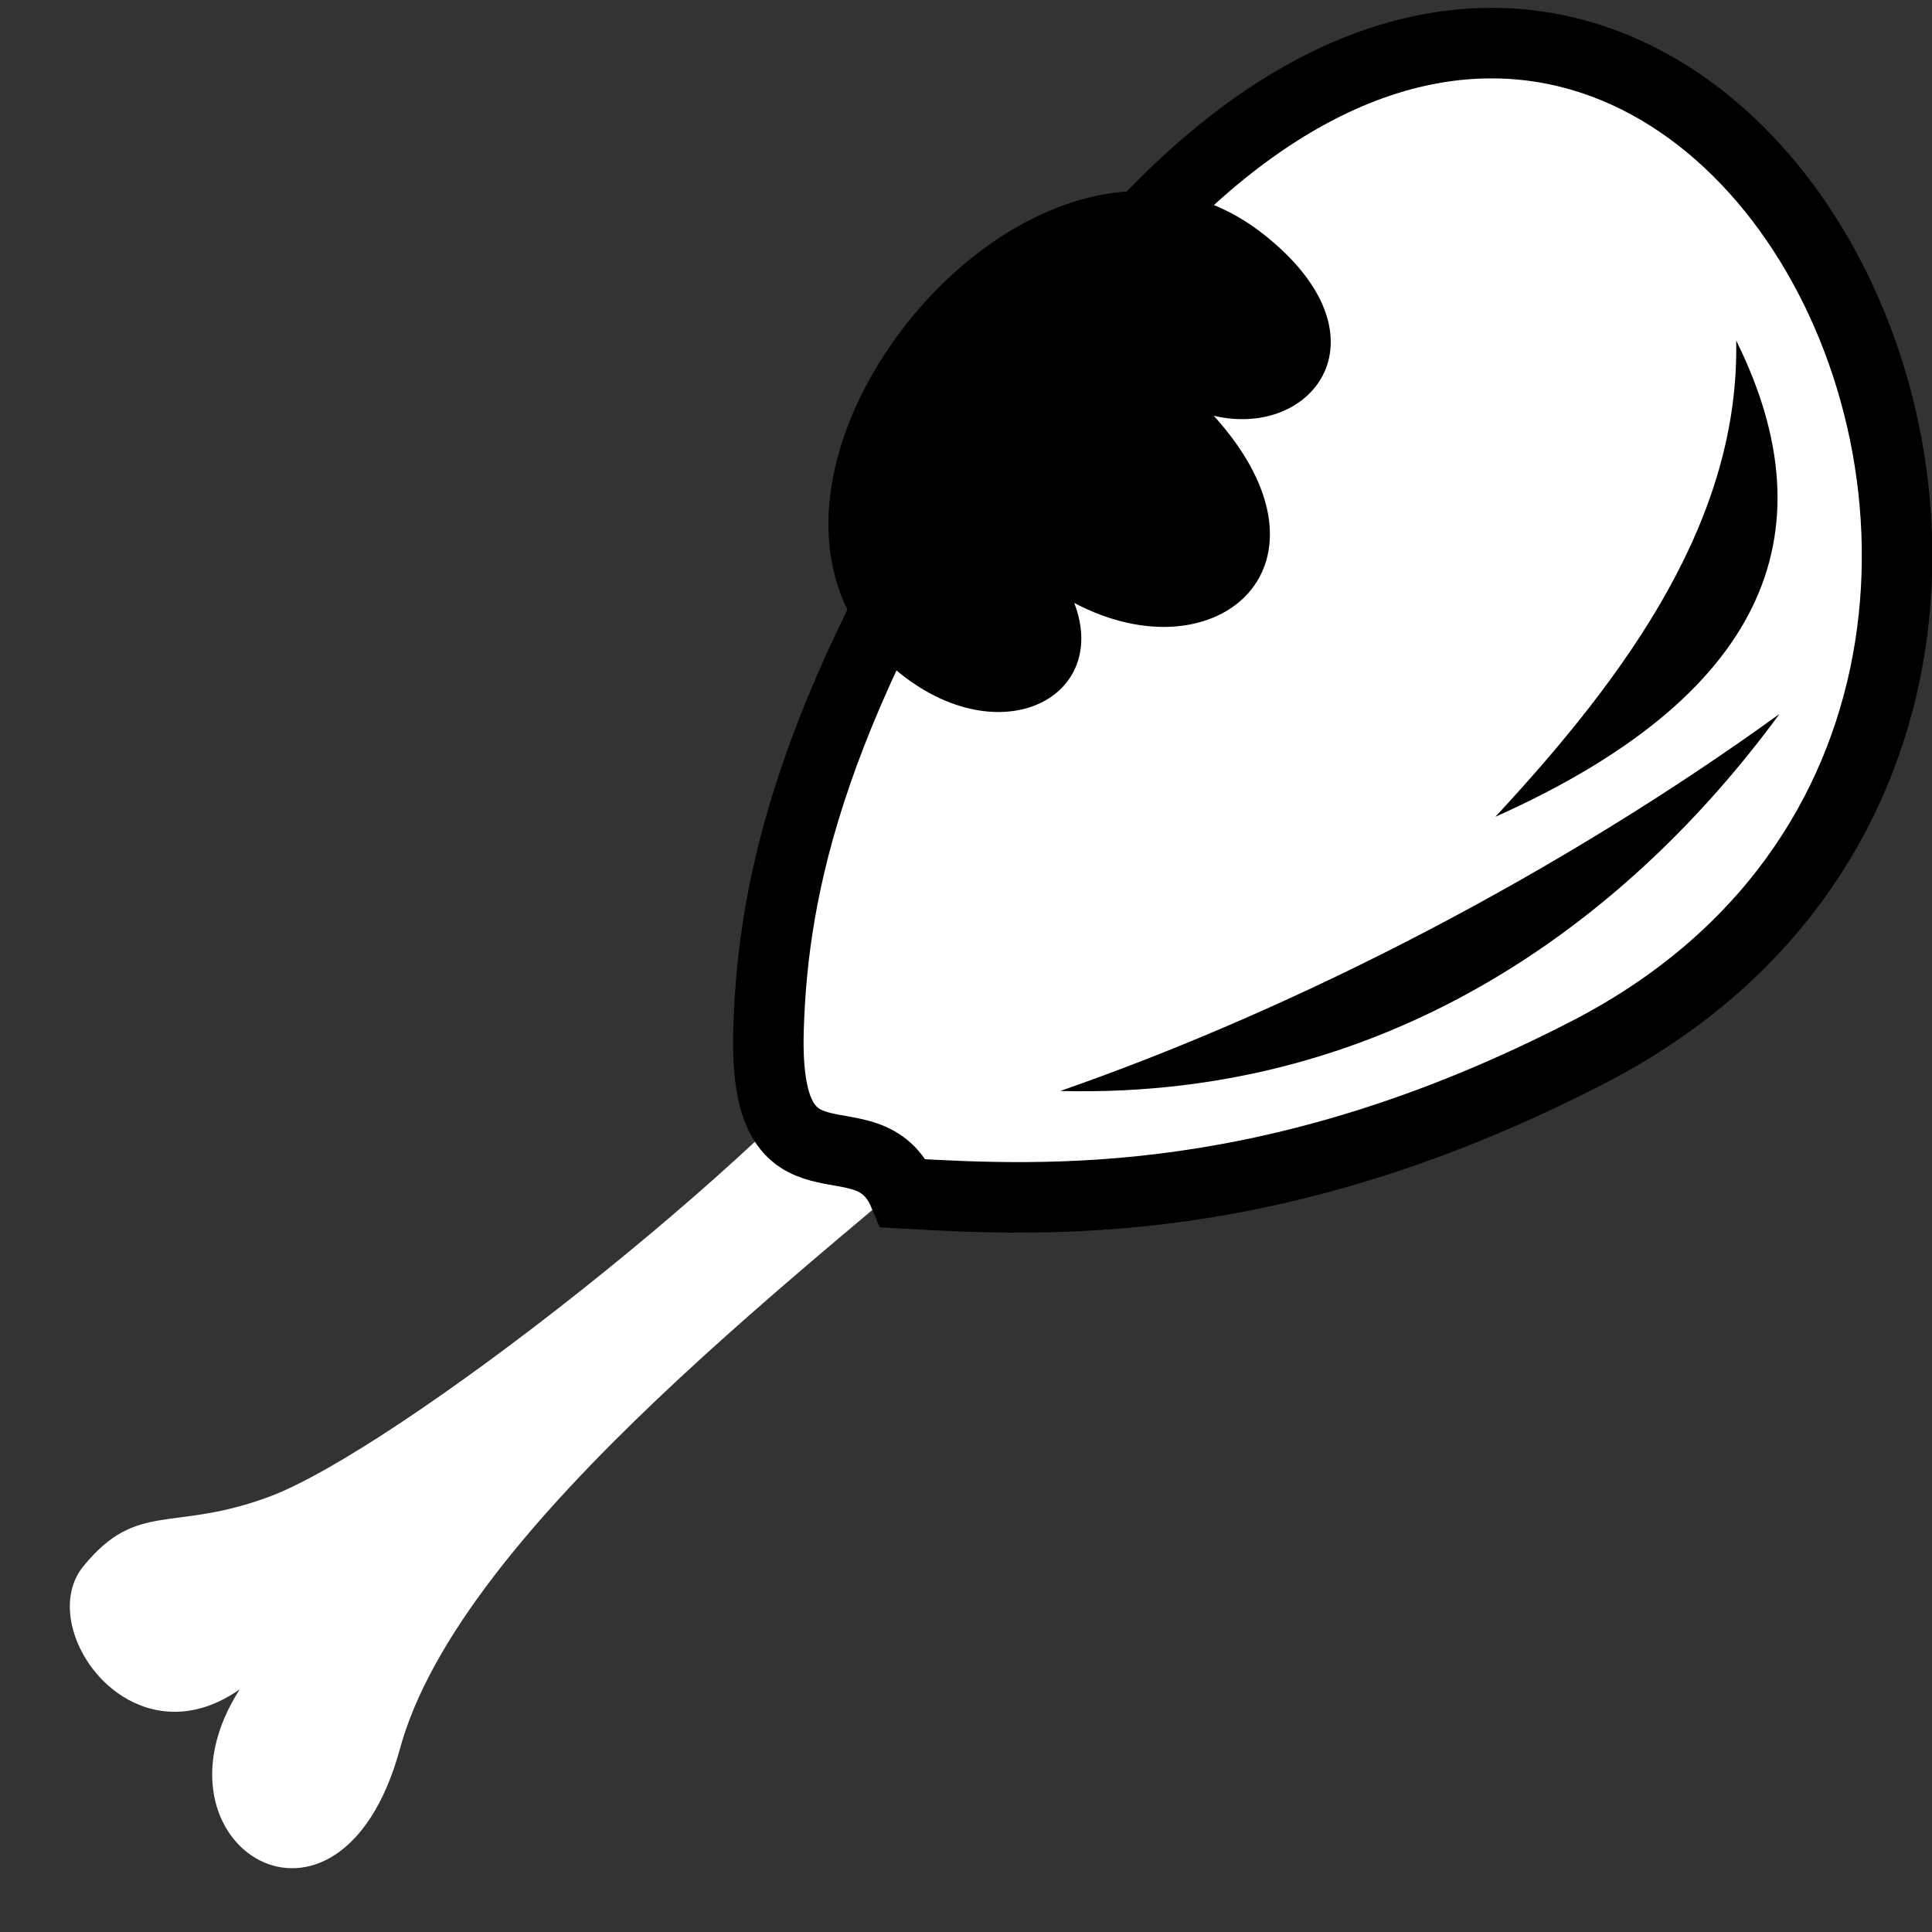
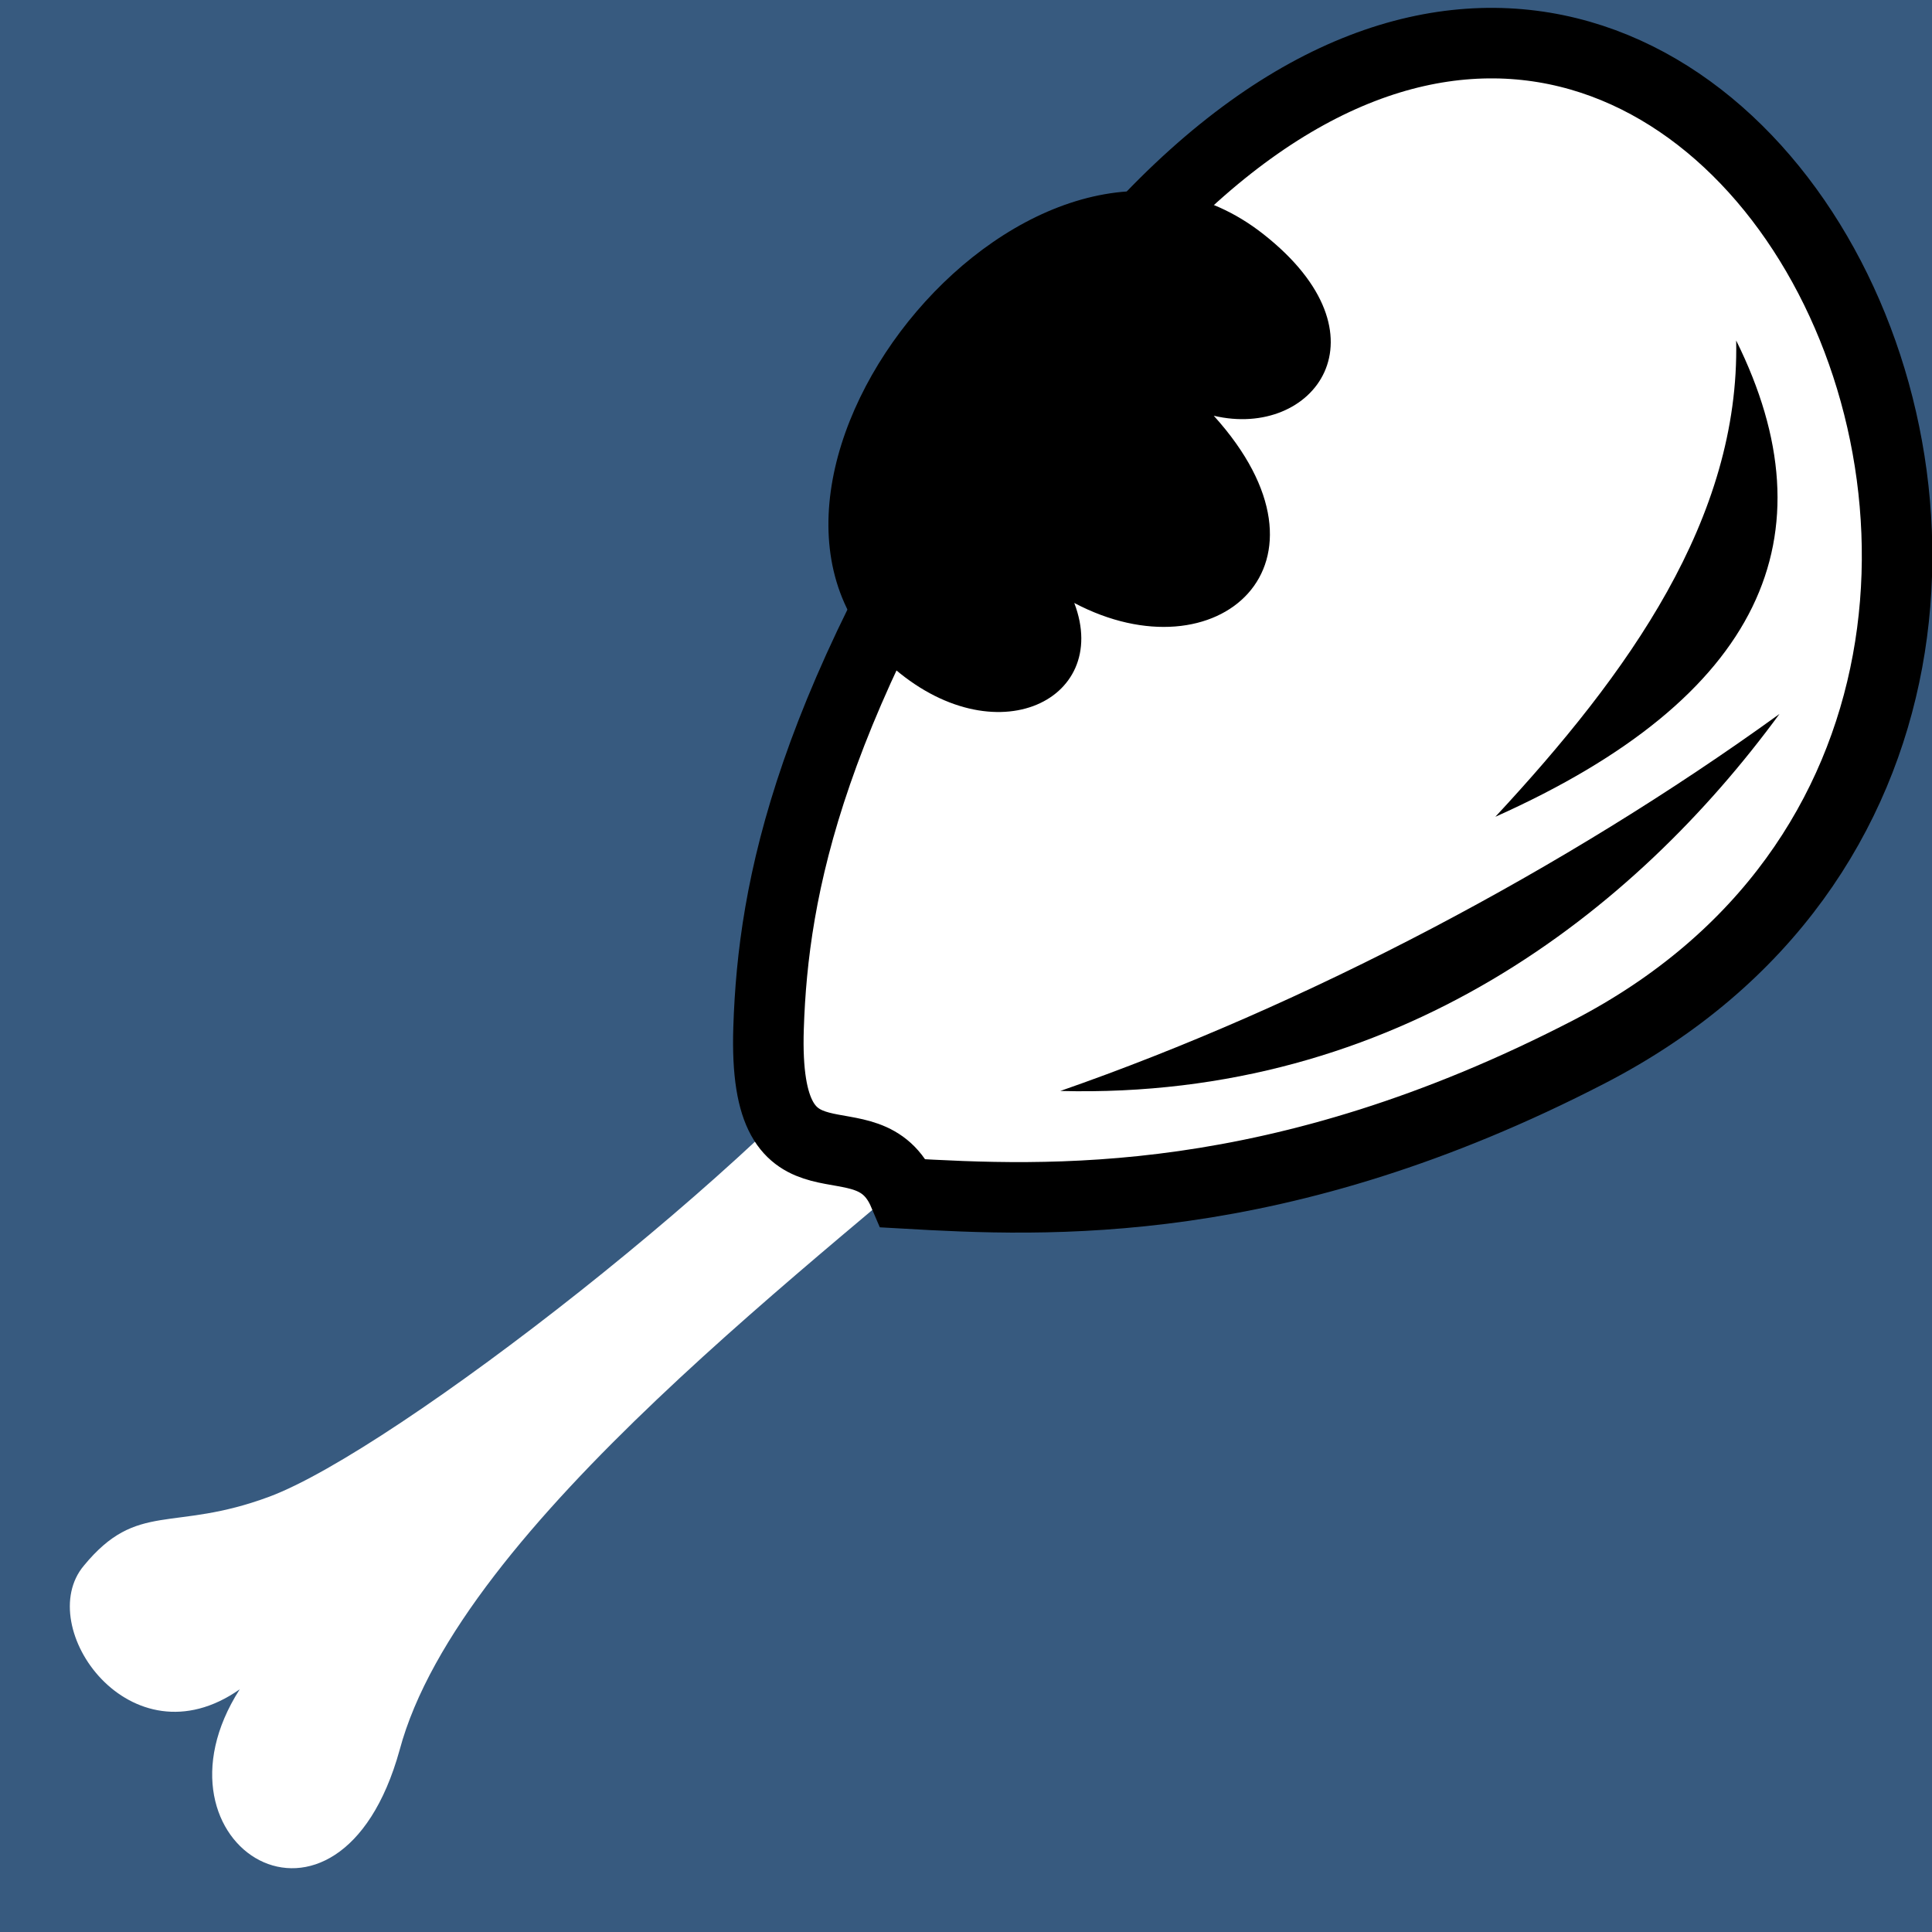
<svg xmlns="http://www.w3.org/2000/svg" viewBox="0 0 512 512">
-   <path d="m0,0h512v512h-512z" fill="#333" />
+   <path d="m0,0h512v512h-512z" fill="#375a7f" />
  <g transform="matrix(18.68858,0,0,18.68858,-2280.819,-47617.787)">
    <path d="m125.441,2571.918c-1.55,1.086-2.934-.891-2.209-1.754 .763-.928 1.256-.467 2.631-.979 1.783-.664 7.027-4.75 8.803-7.054l1.56,1.444c-2.473,2.195-7.663,6.018-8.516,9.203-.859,3.102-3.682,1.352-2.268-.86z" fill="#fff" />
    <path d="m136.511,2553.391c-3.002,4.535-3.504,7.162-3.569,9.147-.085,2.578 1.4,1.132 1.916,2.346 2.043.117 5.309.272 9.716-2.006 10.121-5.231.651-22.649-8.063-9.488z" fill="#fff" stroke="#000" />
    <path d="m137.079,2563.432c3.483-1.213 7.158-3.147 10.198-5.346-2.051,2.799-5.42,5.469-10.198,5.346z" />
    <path d="m143.248,2559.544c1.892-2.037 3.467-4.23 3.415-6.754 1.373,2.77.375,5.059-3.415,6.754z" />
    <path d="m134.594,2557.325c1.484,1.409 3.22.594 2.683-.813 2.03,1.071 3.882-.549 1.978-2.655 1.416.336 2.534-1.134.705-2.574-3.22-2.535-8.106,3.438-5.365,6.042z" />
  </g>
</svg>
